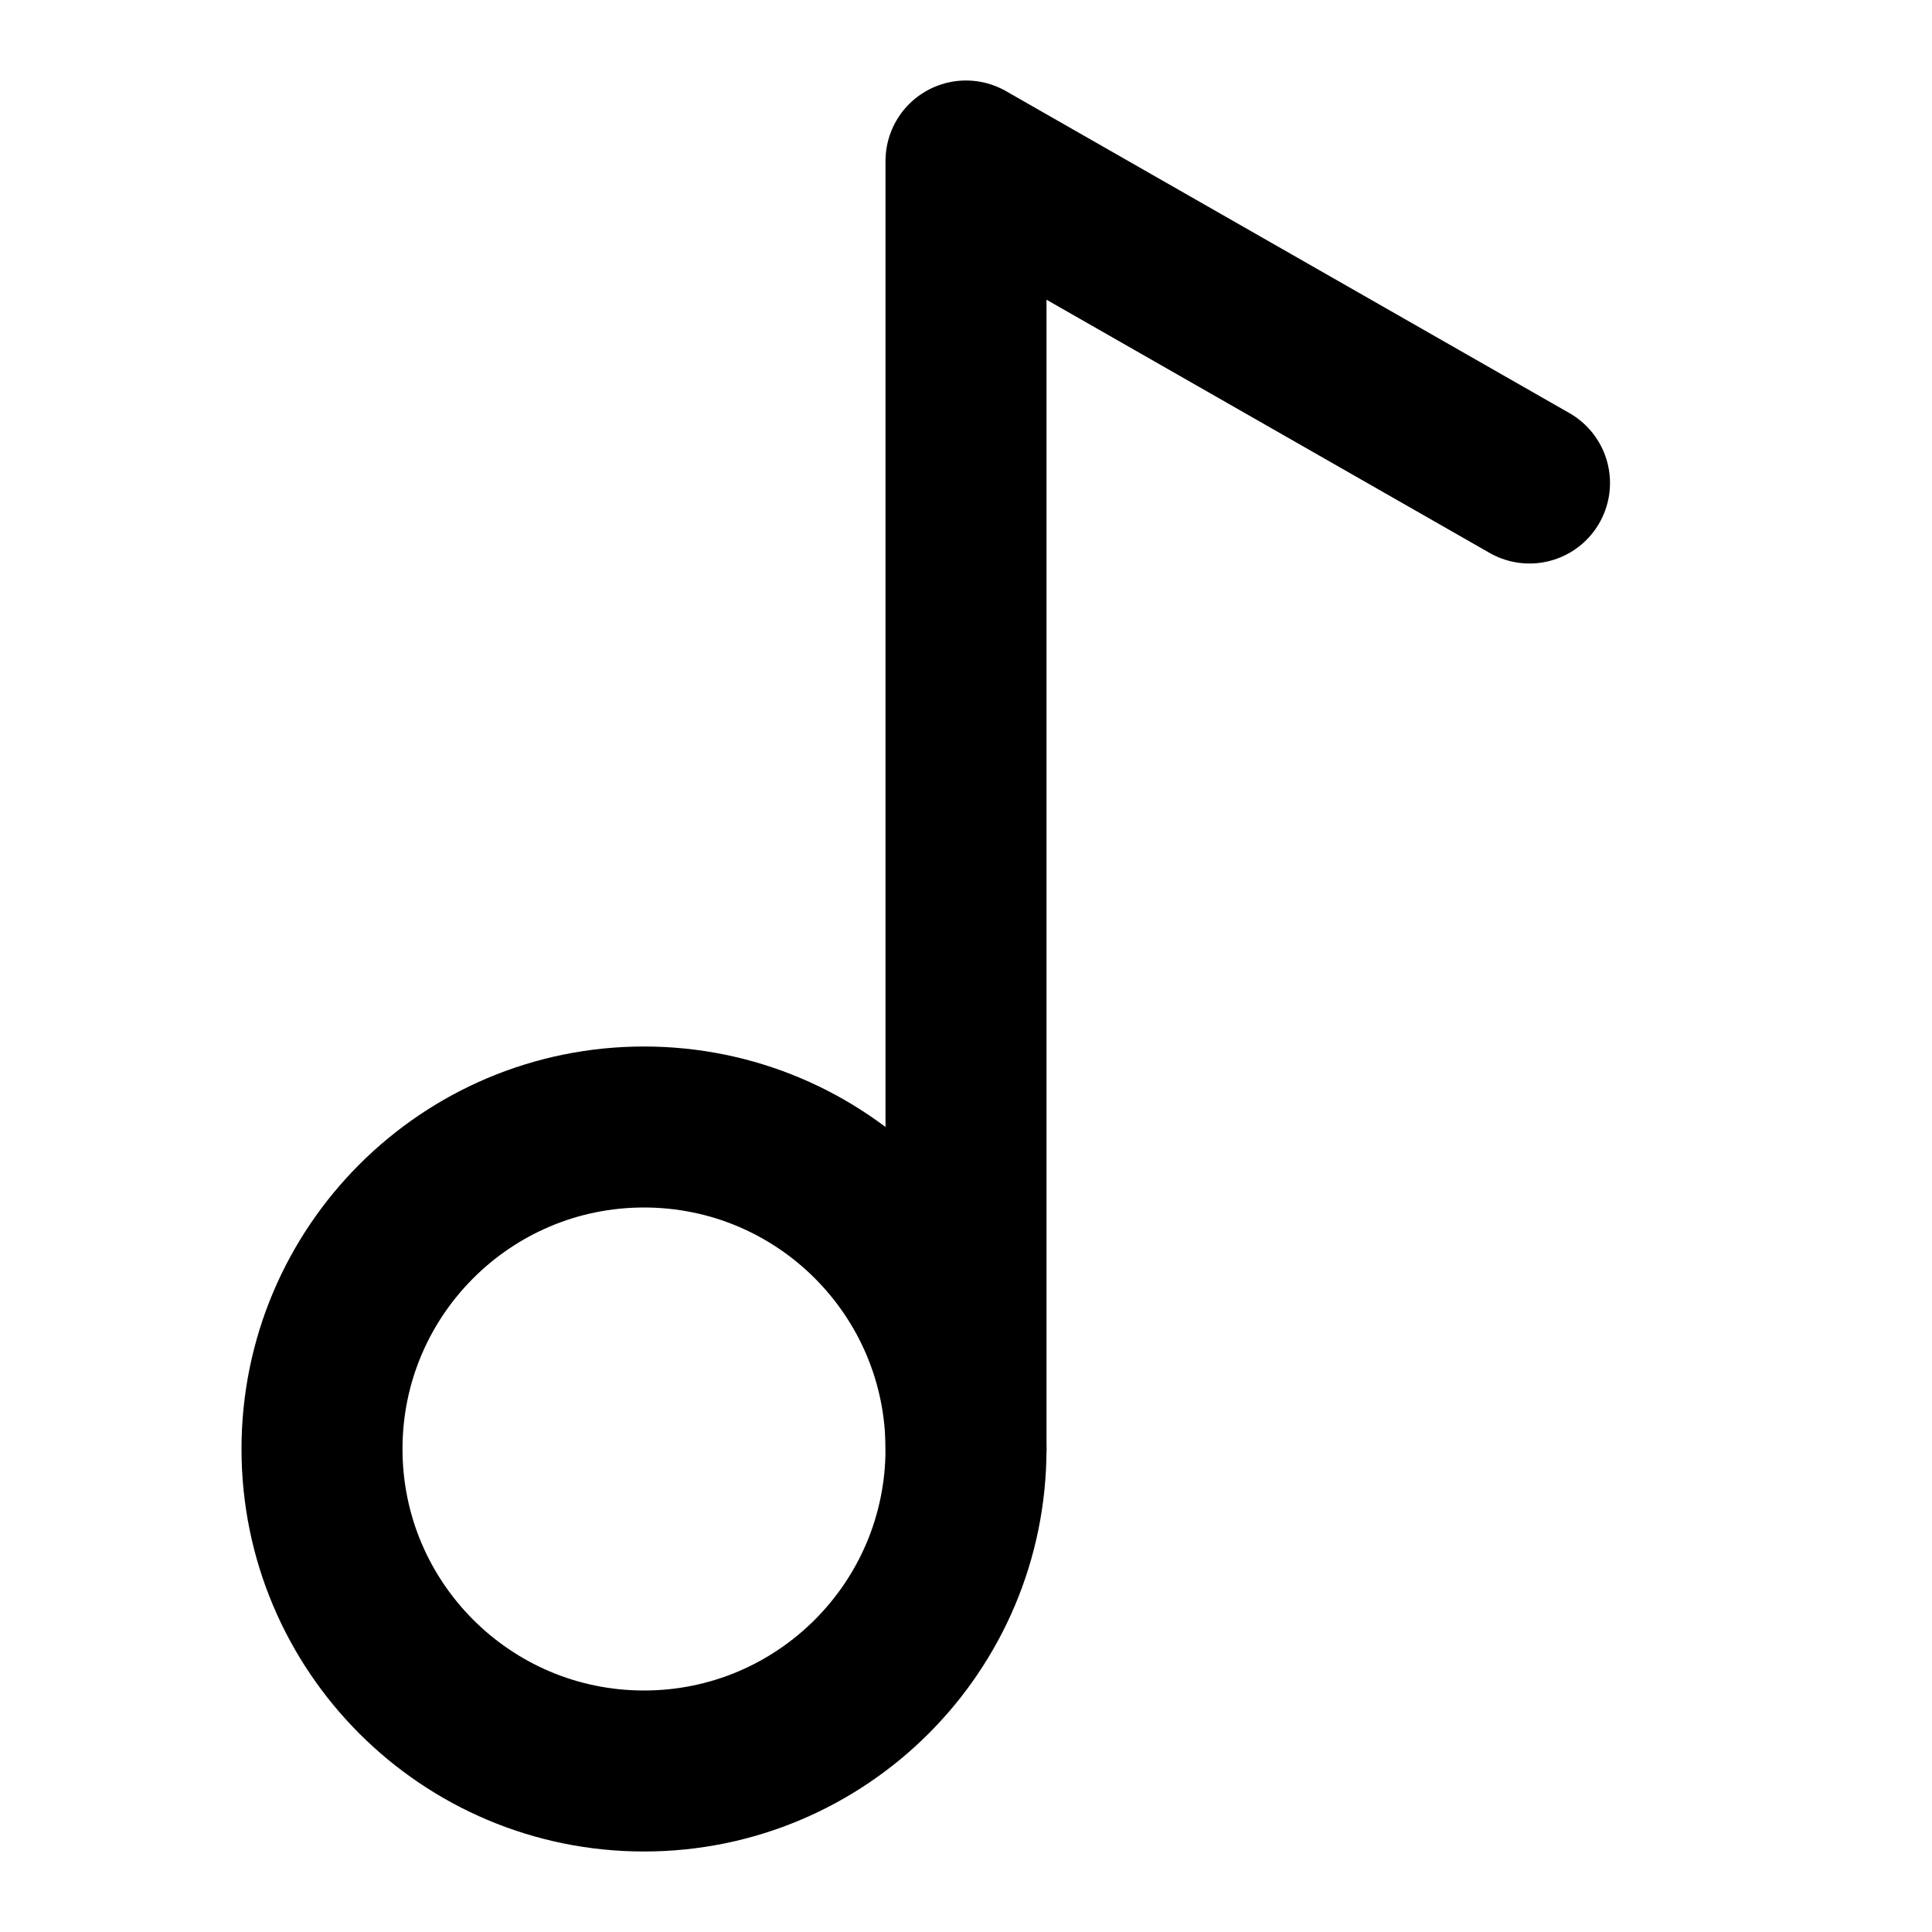
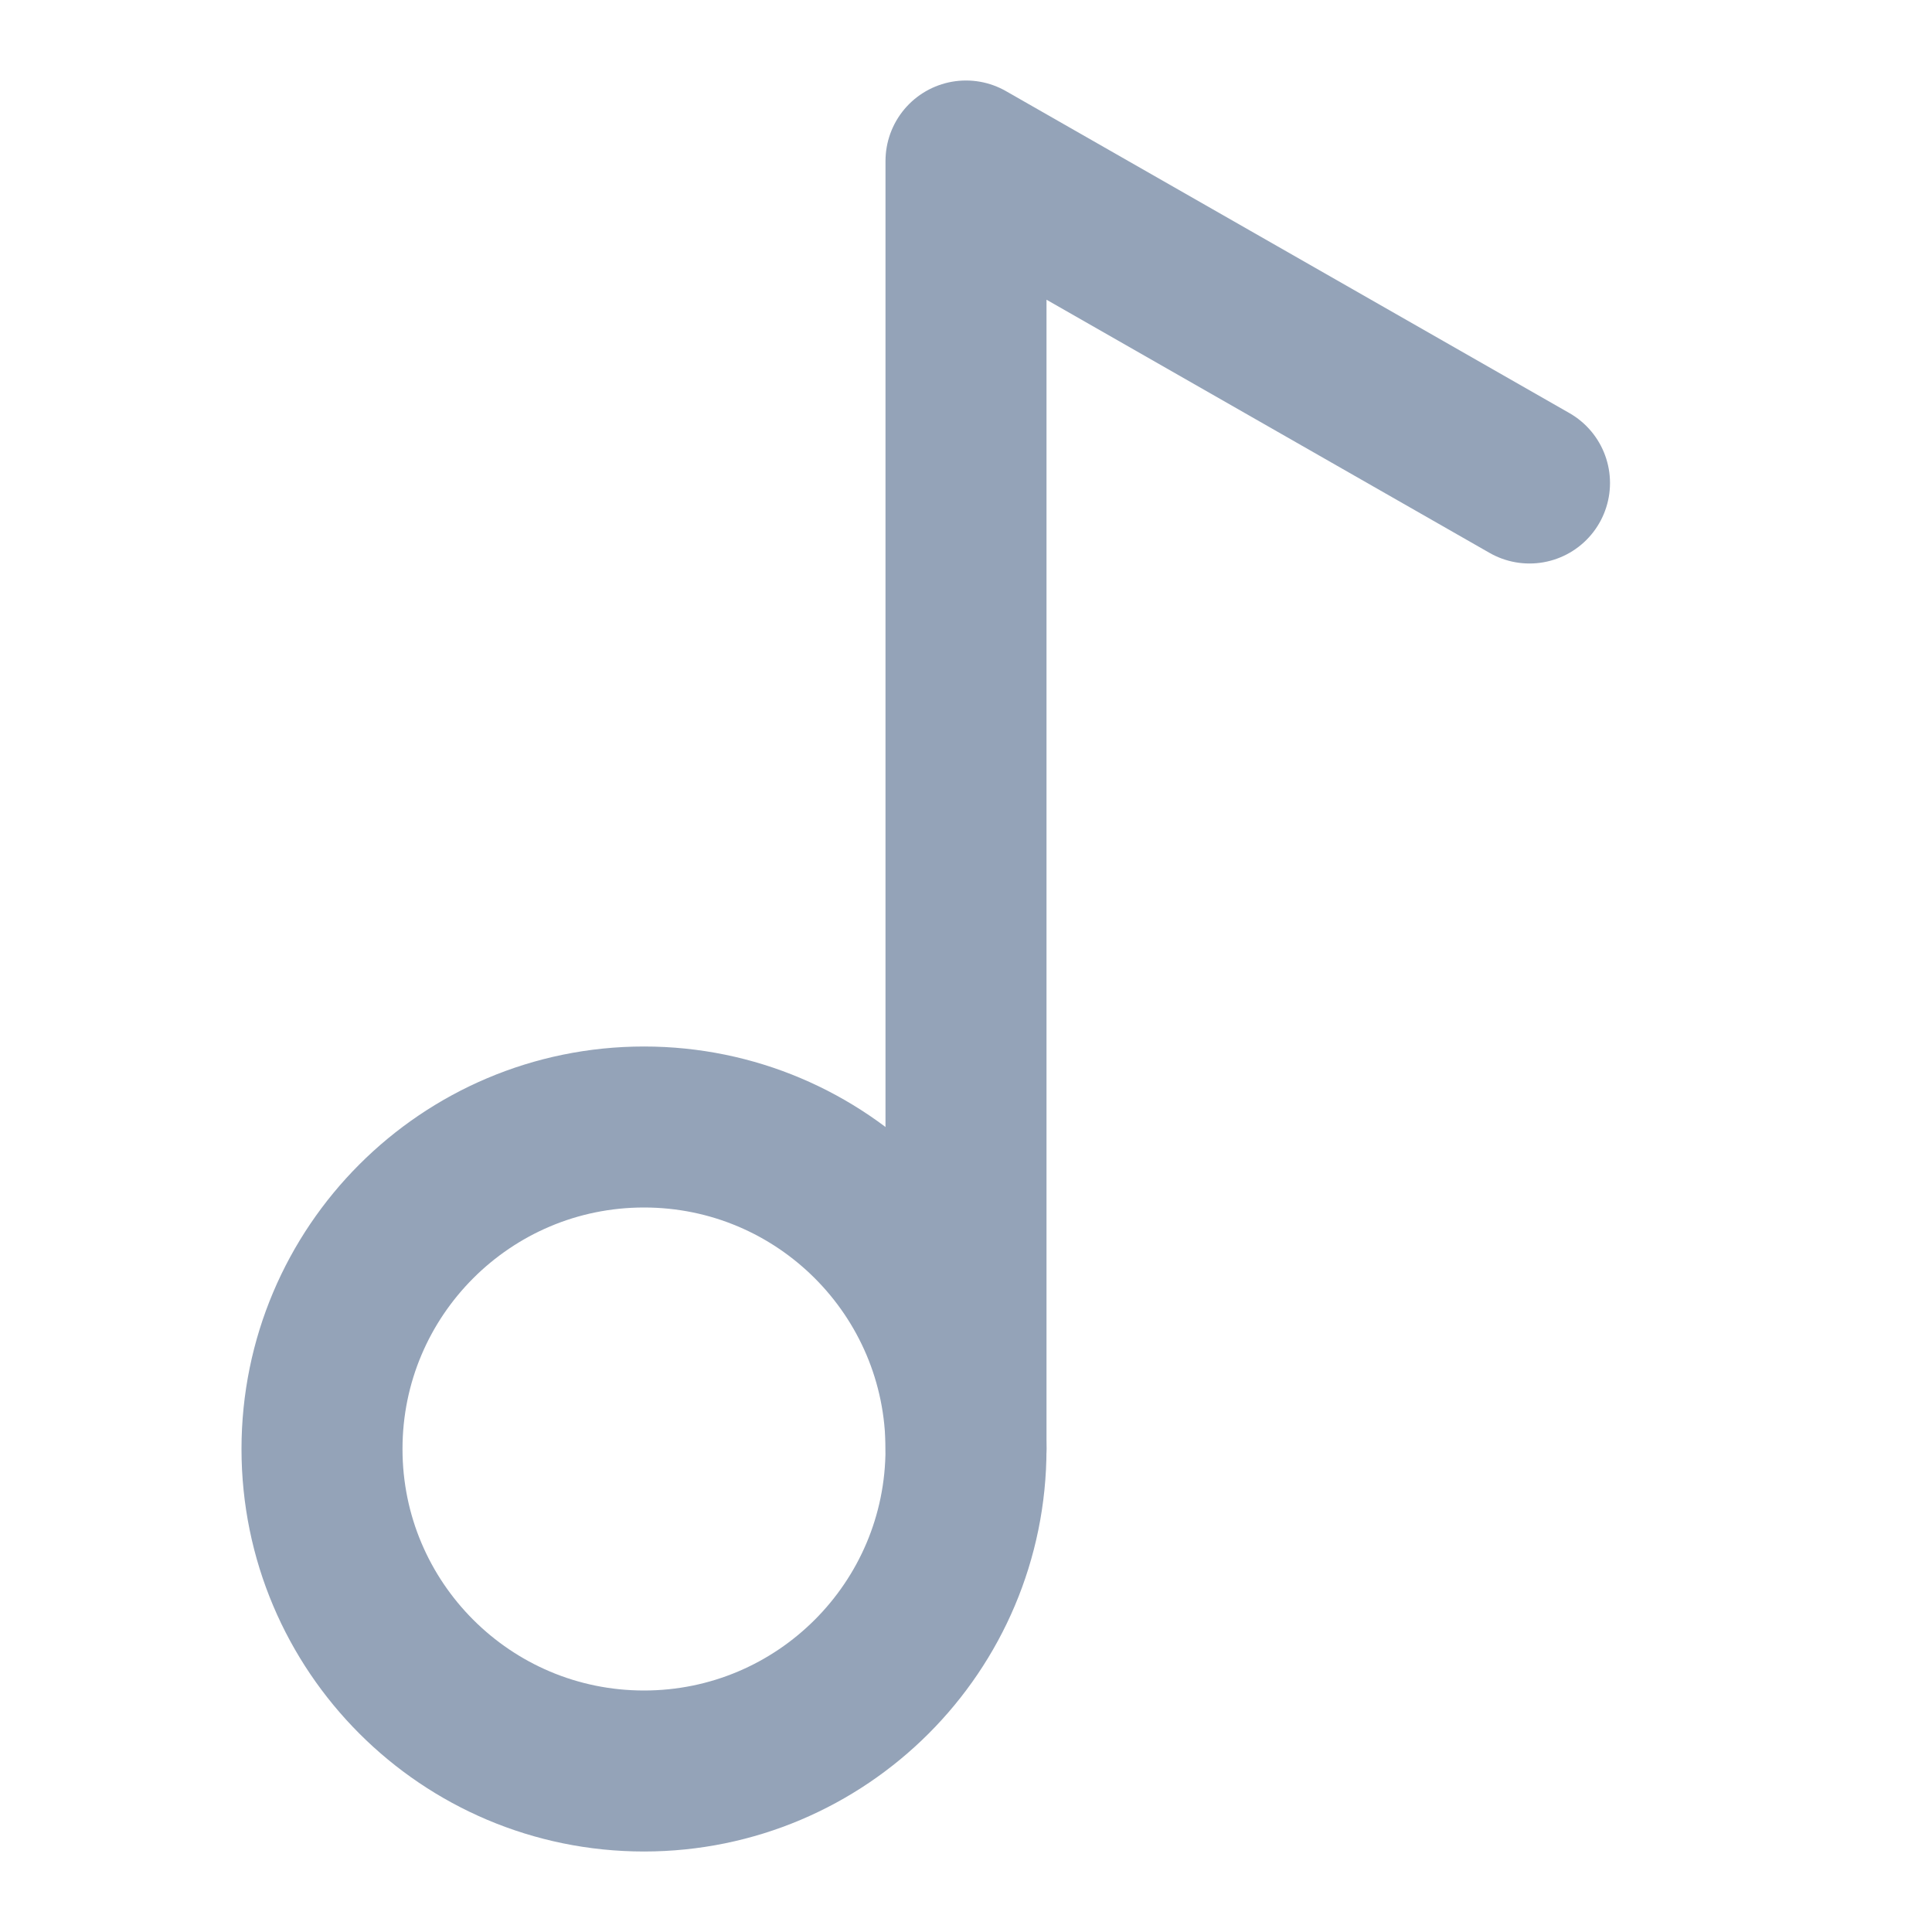
- <svg xmlns="http://www.w3.org/2000/svg" class="lucide lucide-music-2" width="24" height="24" viewBox="0 0 24 24" fill="none" stroke="currentColor" stroke-width="2" stroke-linecap="round" stroke-linejoin="round">
+ <svg xmlns="http://www.w3.org/2000/svg" class="lucide lucide-music-2" width="24" height="24" viewBox="0 0 24 24" fill="none" stroke="#94A3B8" stroke-width="2" stroke-linecap="round" stroke-linejoin="round">
  <circle cx="8" cy="18" r="4" />
  <path d="M12 18V2l7 4" />
</svg>
